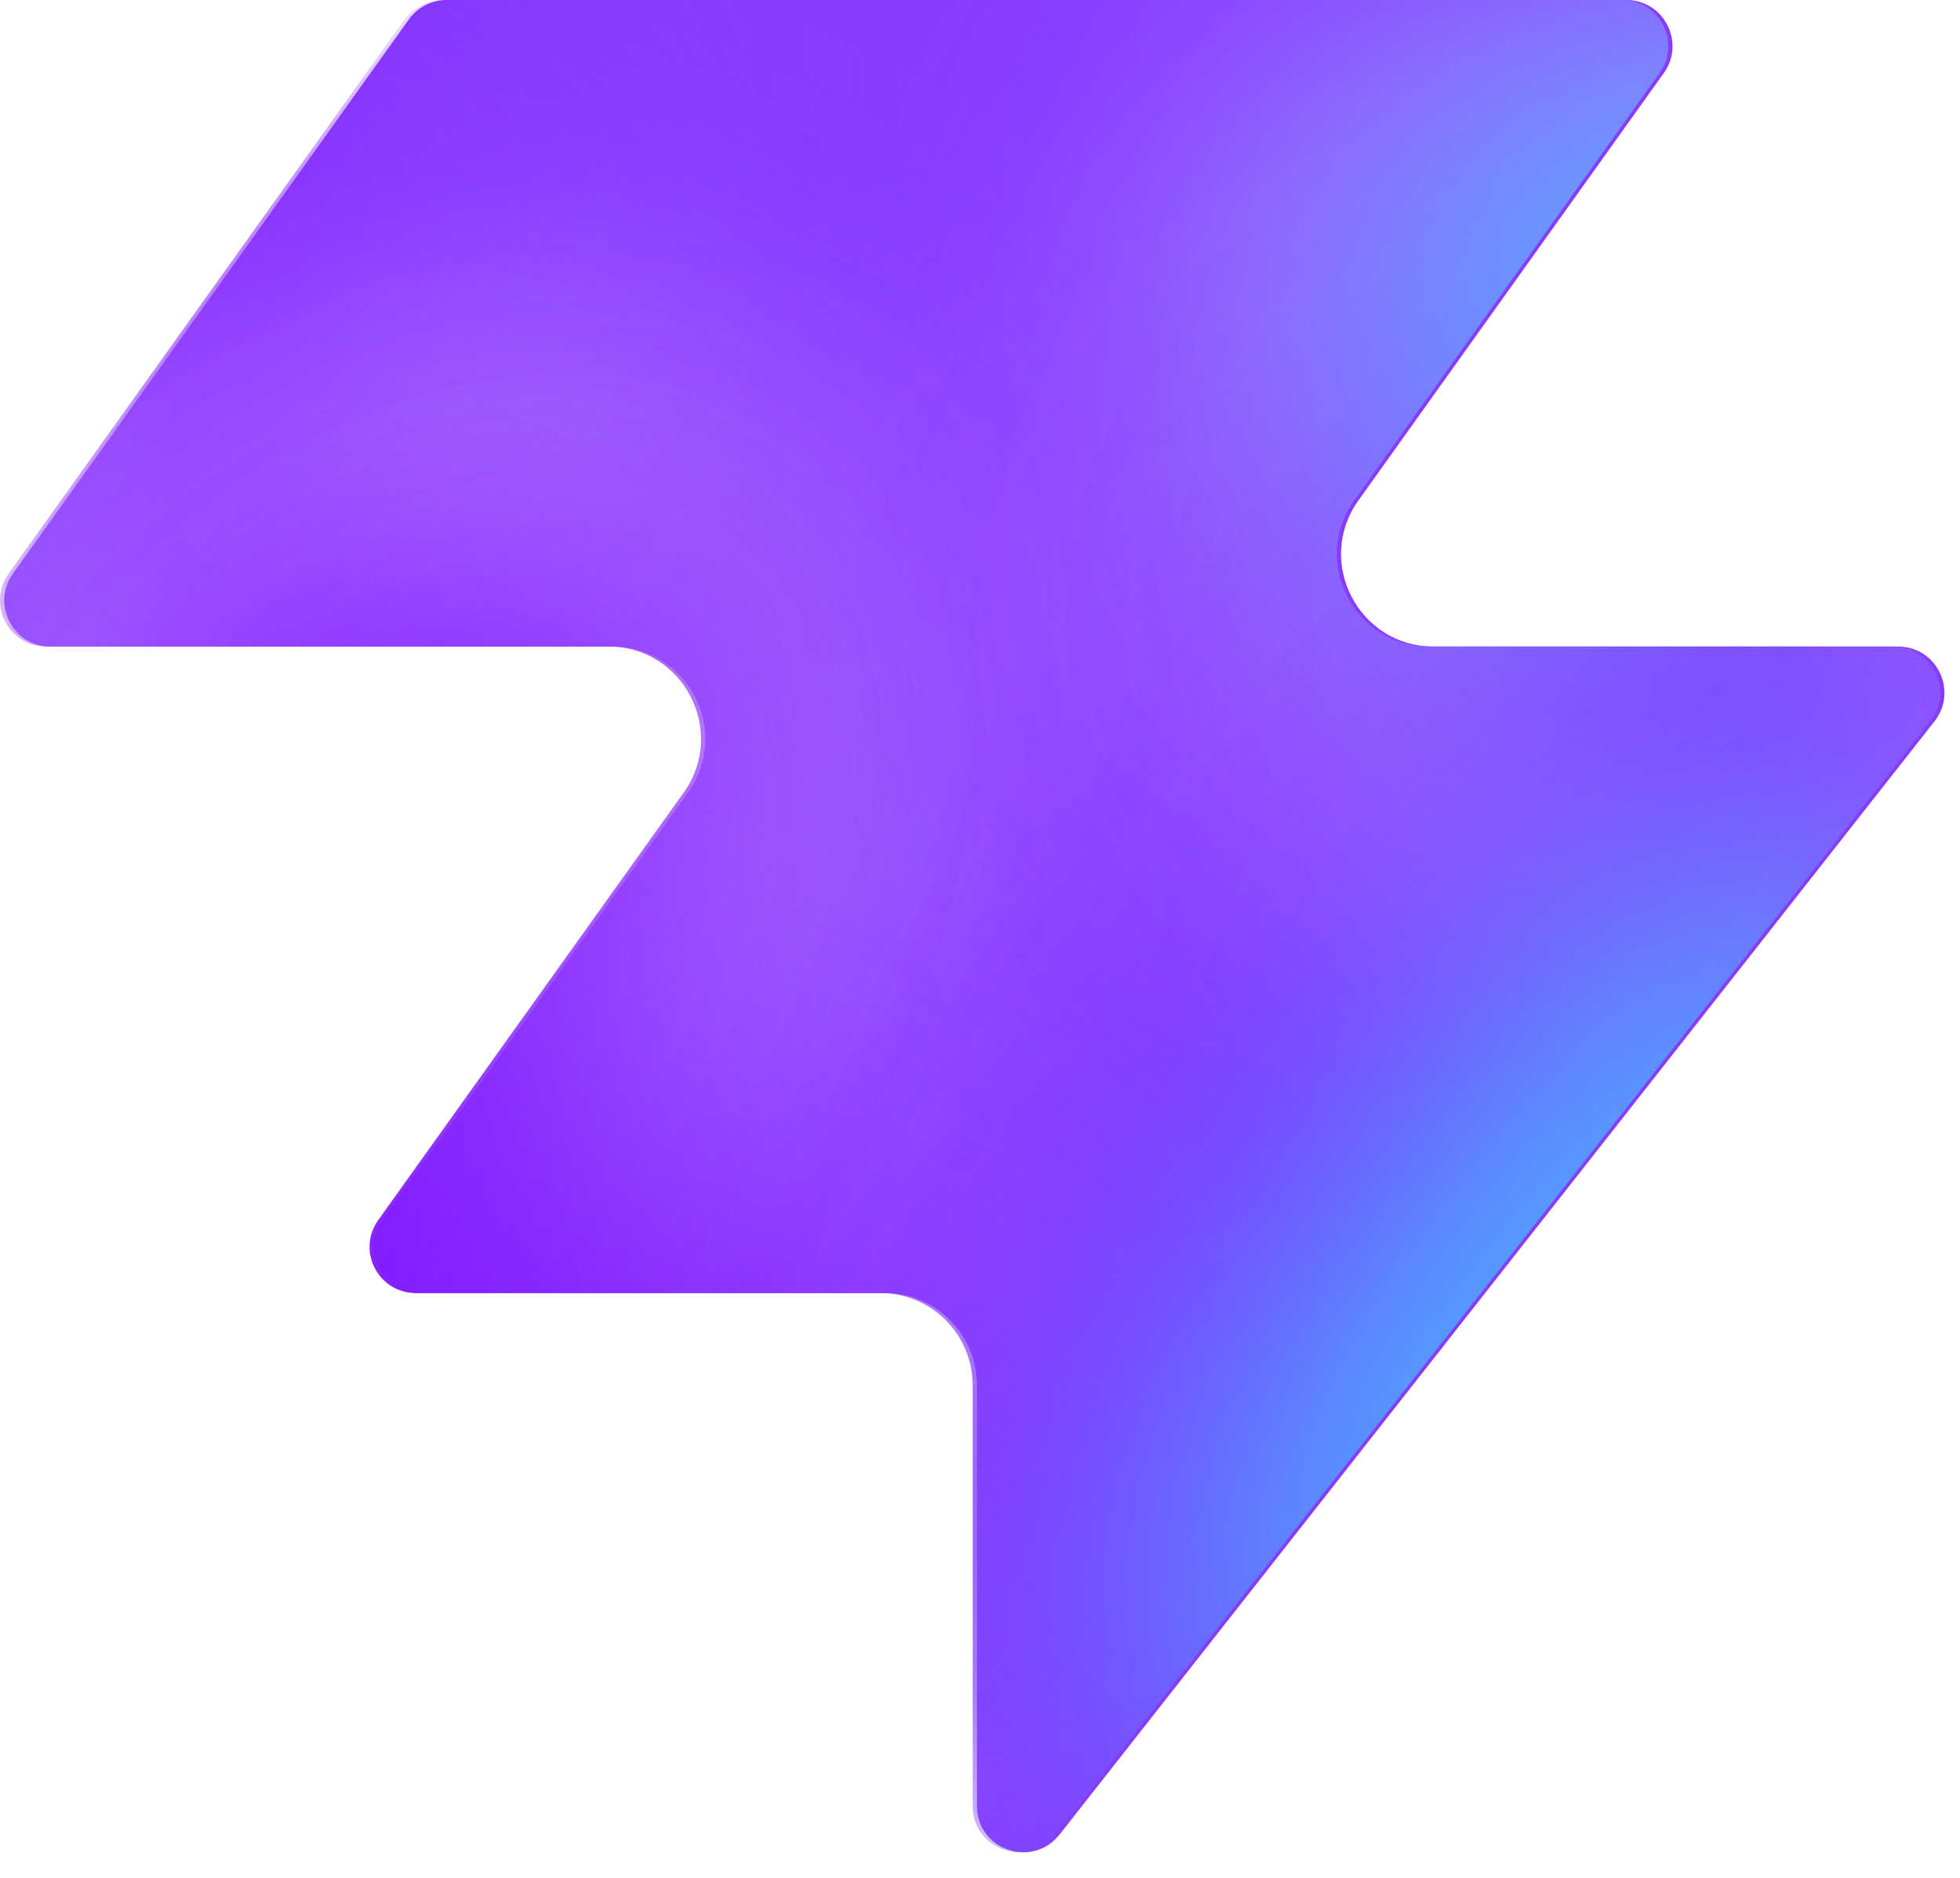
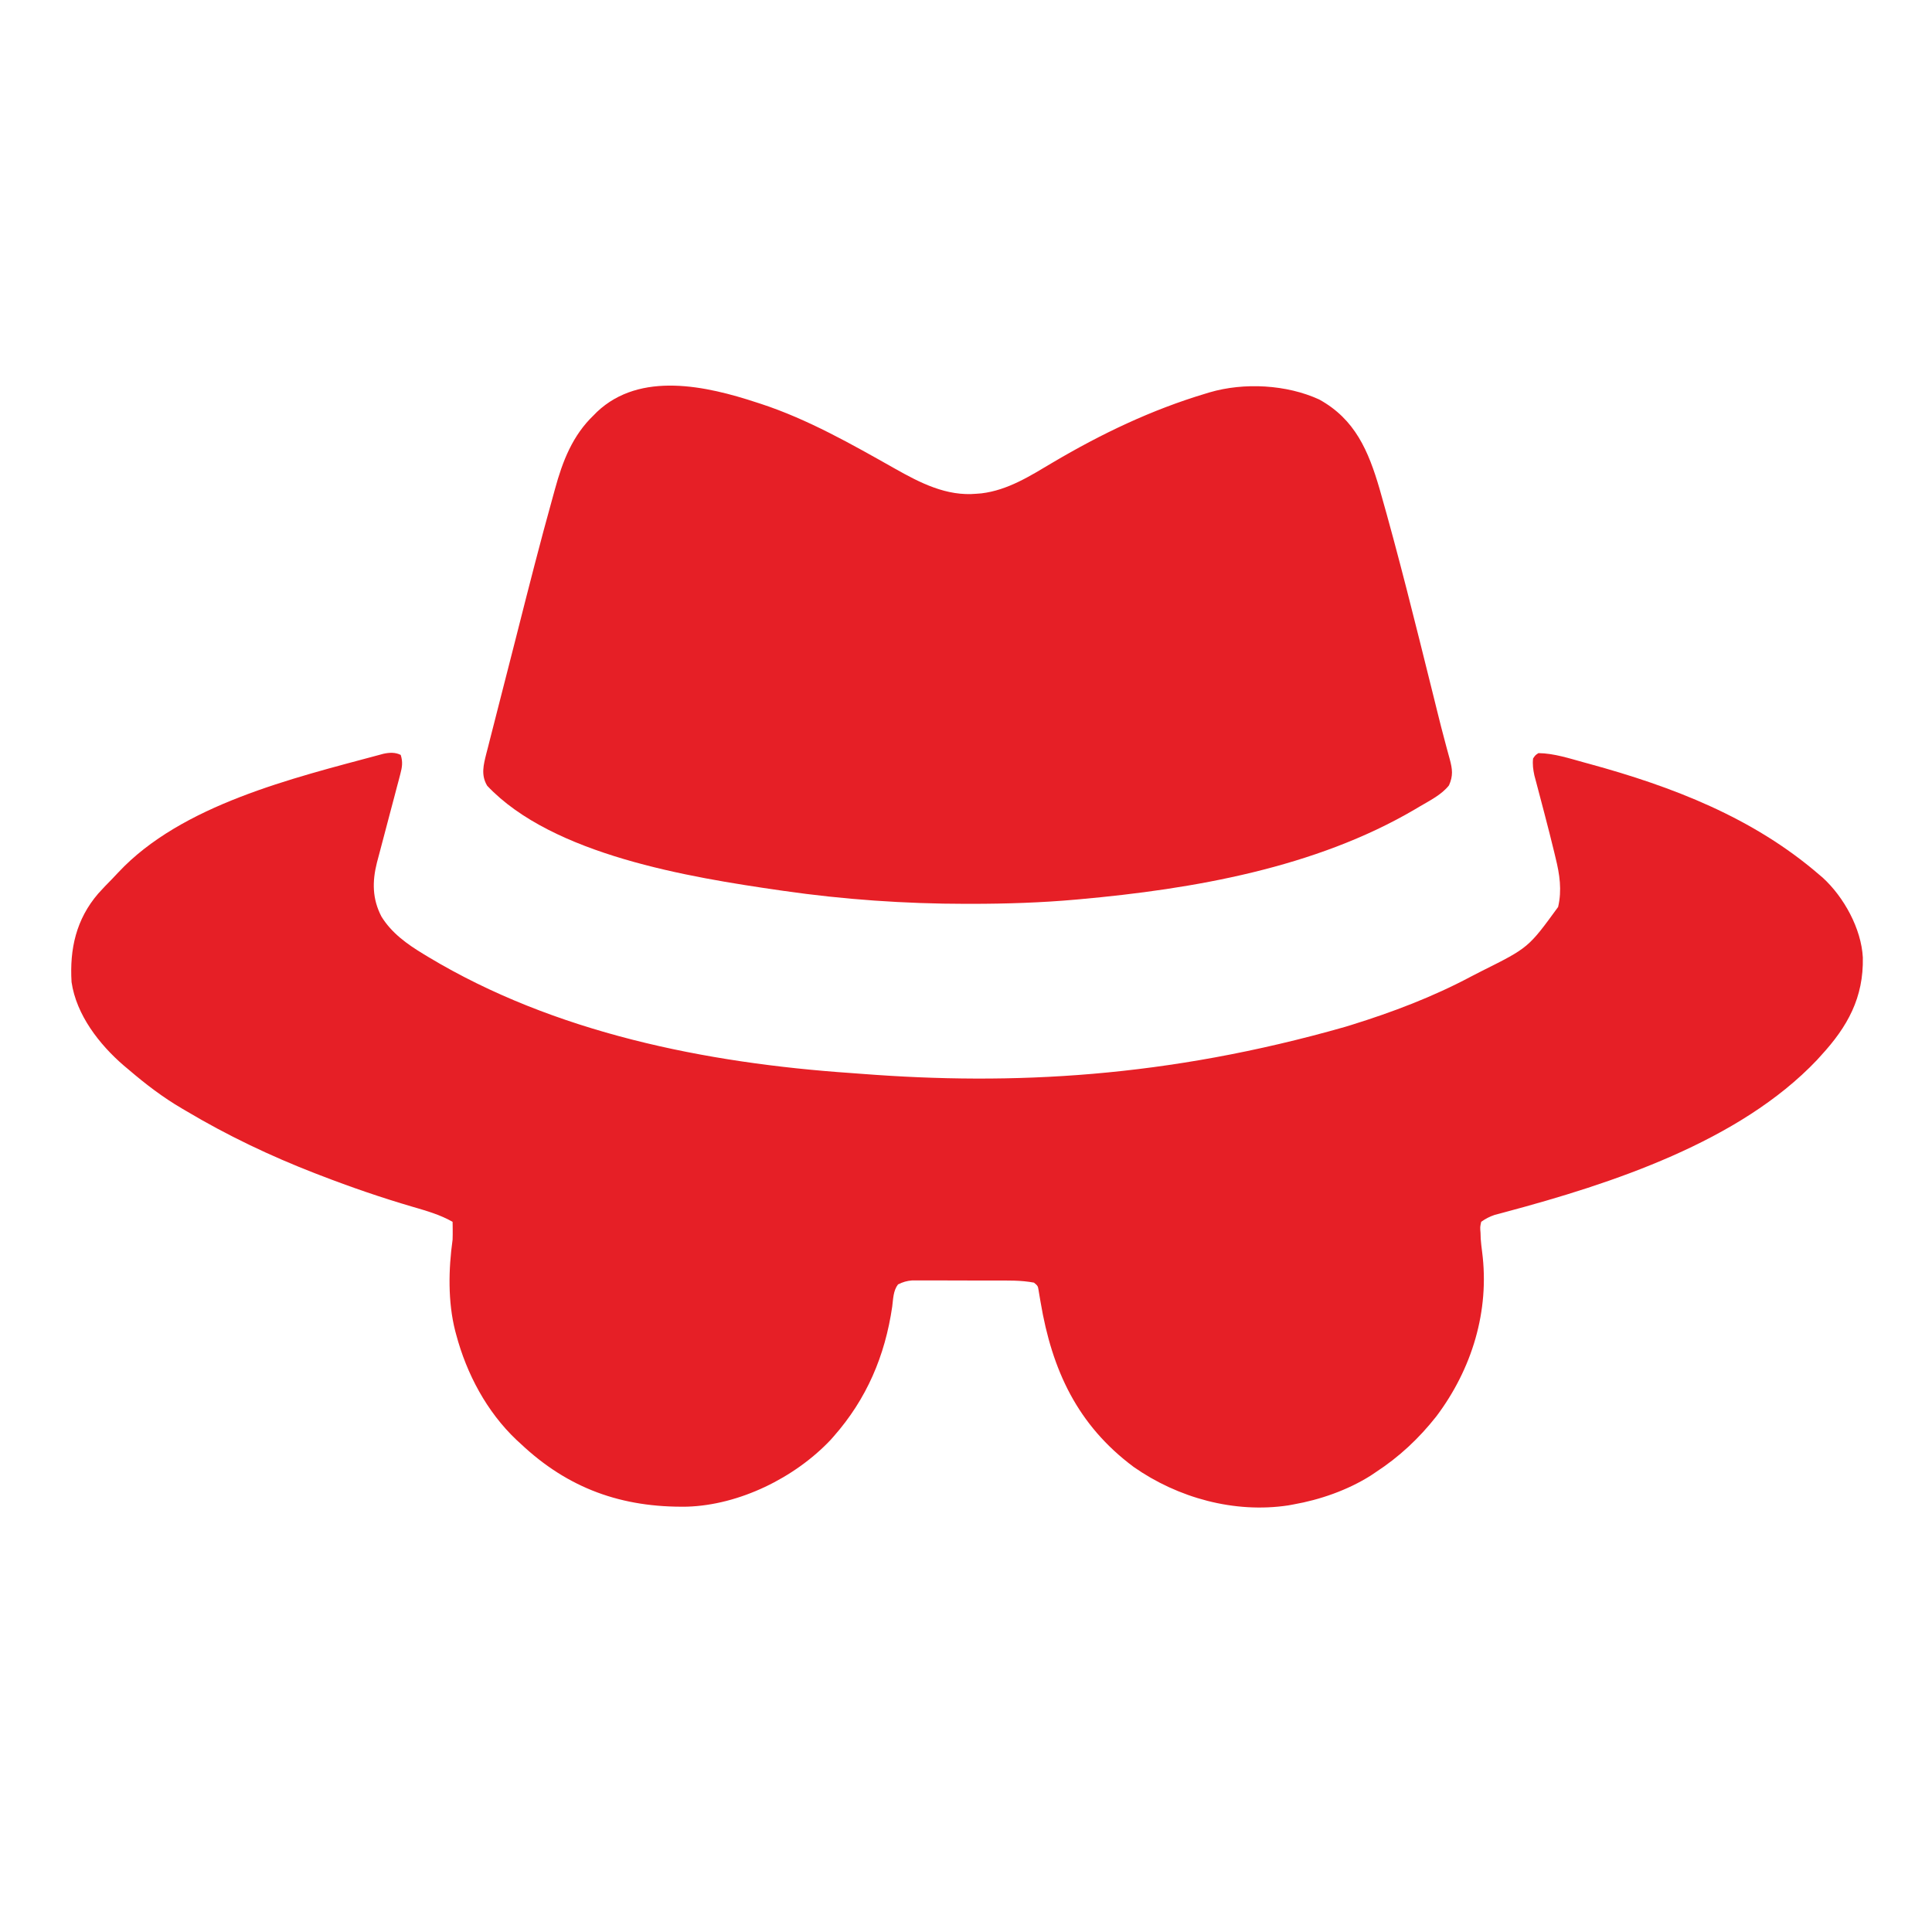
- <svg xmlns="http://www.w3.org/2000/svg" width="48" height="46" fill="none" viewBox="0 0 48 46">
-   <path fill="#863bff" d="M25.946 44.938c-.664.845-2.021.375-2.021-.698V33.937a2.26 2.26 0 0 0-2.262-2.262H10.287c-.92 0-1.456-1.04-.92-1.788l7.48-10.471c1.07-1.497 0-3.578-1.842-3.578H1.237c-.92 0-1.456-1.04-.92-1.788L10.013.474c.214-.297.556-.474.92-.474h28.894c.92 0 1.456 1.04.92 1.788l-7.48 10.471c-1.07 1.498 0 3.579 1.842 3.579h11.377c.943 0 1.473 1.088.89 1.83L25.947 44.94z" style="fill:#863bff;fill:color(display-p3 .525 .23 1);fill-opacity:1" />
-   <mask id="a" width="48" height="46" x="0" y="0" maskUnits="userSpaceOnUse" style="mask-type:alpha">
-     <path fill="#000" d="M25.842 44.938c-.664.844-2.021.375-2.021-.698V33.937a2.26 2.26 0 0 0-2.262-2.262H10.183c-.92 0-1.456-1.04-.92-1.788l7.48-10.471c1.07-1.498 0-3.579-1.842-3.579H1.133c-.92 0-1.456-1.04-.92-1.787L9.91.473c.214-.297.556-.474.92-.474h28.894c.92 0 1.456 1.04.92 1.788l-7.48 10.471c-1.07 1.498 0 3.578 1.842 3.578h11.377c.943 0 1.473 1.088.89 1.832L25.843 44.94z" style="fill:#000;fill-opacity:1" />
-   </mask>
-   <g mask="url(#a)">
-     <g filter="url(#b)">
-       <ellipse cx="5.508" cy="14.704" fill="#ede6ff" rx="5.508" ry="14.704" style="fill:#ede6ff;fill:color(display-p3 .927 .903 1);fill-opacity:1" transform="matrix(.00324 1 1 -.00324 -4.47 31.516)" />
-     </g>
-     <g filter="url(#c)">
-       <ellipse cx="10.399" cy="29.851" fill="#ede6ff" rx="10.399" ry="29.851" style="fill:#ede6ff;fill:color(display-p3 .927 .903 1);fill-opacity:1" transform="matrix(.00324 1 1 -.00324 -39.328 7.883)" />
-     </g>
-     <g filter="url(#d)">
-       <ellipse cx="5.508" cy="30.487" fill="#7e14ff" rx="5.508" ry="30.487" style="fill:#7e14ff;fill:color(display-p3 .492 .077 1);fill-opacity:1" transform="rotate(89.814 -25.913 -14.639)scale(1 -1)" />
-     </g>
-     <g filter="url(#e)">
-       <ellipse cx="5.508" cy="30.599" fill="#7e14ff" rx="5.508" ry="30.599" style="fill:#7e14ff;fill:color(display-p3 .492 .077 1);fill-opacity:1" transform="rotate(89.814 -32.644 -3.334)scale(1 -1)" />
-     </g>
-     <g filter="url(#f)">
-       <ellipse cx="5.508" cy="30.599" fill="#7e14ff" rx="5.508" ry="30.599" style="fill:#7e14ff;fill:color(display-p3 .492 .077 1);fill-opacity:1" transform="matrix(.00324 1 1 -.00324 -34.34 30.47)" />
-     </g>
-     <g filter="url(#g)">
-       <ellipse cx="14.072" cy="22.078" fill="#ede6ff" rx="14.072" ry="22.078" style="fill:#ede6ff;fill:color(display-p3 .927 .903 1);fill-opacity:1" transform="rotate(93.35 24.506 48.493)scale(-1 1)" />
-     </g>
-     <g filter="url(#h)">
-       <ellipse cx="3.47" cy="21.501" fill="#7e14ff" rx="3.47" ry="21.501" style="fill:#7e14ff;fill:color(display-p3 .492 .077 1);fill-opacity:1" transform="rotate(89.009 28.708 47.59)scale(-1 1)" />
-     </g>
-     <g filter="url(#i)">
-       <ellipse cx="3.47" cy="21.501" fill="#7e14ff" rx="3.47" ry="21.501" style="fill:#7e14ff;fill:color(display-p3 .492 .077 1);fill-opacity:1" transform="rotate(89.009 28.708 47.59)scale(-1 1)" />
-     </g>
-     <g filter="url(#j)">
-       <ellipse cx=".387" cy="8.972" fill="#7e14ff" rx="4.407" ry="29.108" style="fill:#7e14ff;fill:color(display-p3 .492 .077 1);fill-opacity:1" transform="rotate(39.51 .387 8.972)" />
-     </g>
-     <g filter="url(#k)">
-       <ellipse cx="47.523" cy="-6.092" fill="#7e14ff" rx="4.407" ry="29.108" style="fill:#7e14ff;fill:color(display-p3 .492 .077 1);fill-opacity:1" transform="rotate(37.892 47.523 -6.092)" />
-     </g>
-     <g filter="url(#l)">
-       <ellipse cx="41.412" cy="6.333" fill="#47bfff" rx="5.971" ry="9.665" style="fill:#47bfff;fill:color(display-p3 .28 .748 1);fill-opacity:1" transform="rotate(37.892 41.412 6.333)" />
-     </g>
-     <g filter="url(#m)">
-       <ellipse cx="-1.879" cy="38.332" fill="#7e14ff" rx="4.407" ry="29.108" style="fill:#7e14ff;fill:color(display-p3 .492 .077 1);fill-opacity:1" transform="rotate(37.892 -1.88 38.332)" />
-     </g>
-     <g filter="url(#n)">
-       <ellipse cx="-1.879" cy="38.332" fill="#7e14ff" rx="4.407" ry="29.108" style="fill:#7e14ff;fill:color(display-p3 .492 .077 1);fill-opacity:1" transform="rotate(37.892 -1.88 38.332)" />
-     </g>
-     <g filter="url(#o)">
-       <ellipse cx="35.651" cy="29.907" fill="#7e14ff" rx="4.407" ry="29.108" style="fill:#7e14ff;fill:color(display-p3 .492 .077 1);fill-opacity:1" transform="rotate(37.892 35.651 29.907)" />
-     </g>
-     <g filter="url(#p)">
-       <ellipse cx="38.418" cy="32.4" fill="#47bfff" rx="5.971" ry="15.297" style="fill:#47bfff;fill:color(display-p3 .28 .748 1);fill-opacity:1" transform="rotate(37.892 38.418 32.4)" />
-     </g>
-   </g>
-   <defs>
-     <filter id="b" width="60.045" height="41.654" x="-19.77" y="16.149" color-interpolation-filters="sRGB" filterUnits="userSpaceOnUse">
-       <feFlood flood-opacity="0" result="BackgroundImageFix" />
-       <feBlend in="SourceGraphic" in2="BackgroundImageFix" result="shape" />
-       <feGaussianBlur result="effect1_foregroundBlur_2002_17158" stdDeviation="7.659" />
-     </filter>
-     <filter id="c" width="90.34" height="51.437" x="-54.613" y="-7.533" color-interpolation-filters="sRGB" filterUnits="userSpaceOnUse">
-       <feFlood flood-opacity="0" result="BackgroundImageFix" />
-       <feBlend in="SourceGraphic" in2="BackgroundImageFix" result="shape" />
-       <feGaussianBlur result="effect1_foregroundBlur_2002_17158" stdDeviation="7.659" />
-     </filter>
-     <filter id="d" width="79.355" height="29.4" x="-49.64" y="2.03" color-interpolation-filters="sRGB" filterUnits="userSpaceOnUse">
-       <feFlood flood-opacity="0" result="BackgroundImageFix" />
-       <feBlend in="SourceGraphic" in2="BackgroundImageFix" result="shape" />
-       <feGaussianBlur result="effect1_foregroundBlur_2002_17158" stdDeviation="4.596" />
-     </filter>
-     <filter id="e" width="79.579" height="29.4" x="-45.045" y="20.029" color-interpolation-filters="sRGB" filterUnits="userSpaceOnUse">
-       <feFlood flood-opacity="0" result="BackgroundImageFix" />
-       <feBlend in="SourceGraphic" in2="BackgroundImageFix" result="shape" />
-       <feGaussianBlur result="effect1_foregroundBlur_2002_17158" stdDeviation="4.596" />
-     </filter>
-     <filter id="f" width="79.579" height="29.4" x="-43.513" y="21.178" color-interpolation-filters="sRGB" filterUnits="userSpaceOnUse">
-       <feFlood flood-opacity="0" result="BackgroundImageFix" />
-       <feBlend in="SourceGraphic" in2="BackgroundImageFix" result="shape" />
-       <feGaussianBlur result="effect1_foregroundBlur_2002_17158" stdDeviation="4.596" />
-     </filter>
-     <filter id="g" width="74.749" height="58.852" x="15.756" y="-17.901" color-interpolation-filters="sRGB" filterUnits="userSpaceOnUse">
-       <feFlood flood-opacity="0" result="BackgroundImageFix" />
-       <feBlend in="SourceGraphic" in2="BackgroundImageFix" result="shape" />
-       <feGaussianBlur result="effect1_foregroundBlur_2002_17158" stdDeviation="7.659" />
-     </filter>
-     <filter id="h" width="61.377" height="25.362" x="23.548" y="2.284" color-interpolation-filters="sRGB" filterUnits="userSpaceOnUse">
-       <feFlood flood-opacity="0" result="BackgroundImageFix" />
-       <feBlend in="SourceGraphic" in2="BackgroundImageFix" result="shape" />
-       <feGaussianBlur result="effect1_foregroundBlur_2002_17158" stdDeviation="4.596" />
-     </filter>
-     <filter id="i" width="61.377" height="25.362" x="23.548" y="2.284" color-interpolation-filters="sRGB" filterUnits="userSpaceOnUse">
-       <feFlood flood-opacity="0" result="BackgroundImageFix" />
-       <feBlend in="SourceGraphic" in2="BackgroundImageFix" result="shape" />
-       <feGaussianBlur result="effect1_foregroundBlur_2002_17158" stdDeviation="4.596" />
-     </filter>
-     <filter id="j" width="56.045" height="63.649" x="-27.636" y="-22.853" color-interpolation-filters="sRGB" filterUnits="userSpaceOnUse">
-       <feFlood flood-opacity="0" result="BackgroundImageFix" />
-       <feBlend in="SourceGraphic" in2="BackgroundImageFix" result="shape" />
-       <feGaussianBlur result="effect1_foregroundBlur_2002_17158" stdDeviation="4.596" />
-     </filter>
-     <filter id="k" width="54.814" height="64.646" x="20.116" y="-38.415" color-interpolation-filters="sRGB" filterUnits="userSpaceOnUse">
-       <feFlood flood-opacity="0" result="BackgroundImageFix" />
-       <feBlend in="SourceGraphic" in2="BackgroundImageFix" result="shape" />
-       <feGaussianBlur result="effect1_foregroundBlur_2002_17158" stdDeviation="4.596" />
-     </filter>
-     <filter id="l" width="33.541" height="35.313" x="24.641" y="-11.323" color-interpolation-filters="sRGB" filterUnits="userSpaceOnUse">
-       <feFlood flood-opacity="0" result="BackgroundImageFix" />
-       <feBlend in="SourceGraphic" in2="BackgroundImageFix" result="shape" />
-       <feGaussianBlur result="effect1_foregroundBlur_2002_17158" stdDeviation="4.596" />
-     </filter>
-     <filter id="m" width="54.814" height="64.646" x="-29.286" y="6.009" color-interpolation-filters="sRGB" filterUnits="userSpaceOnUse">
-       <feFlood flood-opacity="0" result="BackgroundImageFix" />
-       <feBlend in="SourceGraphic" in2="BackgroundImageFix" result="shape" />
-       <feGaussianBlur result="effect1_foregroundBlur_2002_17158" stdDeviation="4.596" />
-     </filter>
-     <filter id="n" width="54.814" height="64.646" x="-29.286" y="6.009" color-interpolation-filters="sRGB" filterUnits="userSpaceOnUse">
-       <feFlood flood-opacity="0" result="BackgroundImageFix" />
-       <feBlend in="SourceGraphic" in2="BackgroundImageFix" result="shape" />
-       <feGaussianBlur result="effect1_foregroundBlur_2002_17158" stdDeviation="4.596" />
-     </filter>
-     <filter id="o" width="54.814" height="64.646" x="8.244" y="-2.416" color-interpolation-filters="sRGB" filterUnits="userSpaceOnUse">
-       <feFlood flood-opacity="0" result="BackgroundImageFix" />
-       <feBlend in="SourceGraphic" in2="BackgroundImageFix" result="shape" />
-       <feGaussianBlur result="effect1_foregroundBlur_2002_17158" stdDeviation="4.596" />
-     </filter>
-     <filter id="p" width="39.409" height="43.623" x="18.713" y="10.588" color-interpolation-filters="sRGB" filterUnits="userSpaceOnUse">
-       <feFlood flood-opacity="0" result="BackgroundImageFix" />
-       <feBlend in="SourceGraphic" in2="BackgroundImageFix" result="shape" />
-       <feGaussianBlur result="effect1_foregroundBlur_2002_17158" stdDeviation="4.596" />
-     </filter>
-   </defs>
+ <svg xmlns="http://www.w3.org/2000/svg" version="1.1" width="1080" height="1080">
+   <path d="M0 0 C1.273 3.984 0.808 6.822 -0.248 10.812 C-0.545 11.957 -0.842 13.102 -1.148 14.281 C-1.478 15.508 -1.808 16.736 -2.148 18 C-2.656 19.938 -3.163 21.876 -3.67 23.814 C-4.382 26.524 -5.105 29.231 -5.826 31.938 C-6.912 36.019 -7.983 40.103 -9.056 44.186 C-9.892 47.365 -10.73 50.542 -11.574 53.719 C-11.878 54.863 -12.181 56.008 -12.494 57.188 C-12.895 58.694 -12.895 58.694 -13.304 60.23 C-15.969 70.832 -15.911 80.467 -10.781 90.348 C-5.091 99.562 3.492 105.729 12.625 111.25 C13.53 111.802 14.436 112.353 15.368 112.921 C85.96 155.365 170.503 172.259 251.809 177.846 C253.912 177.994 256.014 178.153 258.116 178.316 C341.701 184.746 428.03 180.526 528 152 C529.212 151.628 530.424 151.255 531.673 150.872 C554.436 143.795 577.09 135.202 598.158 123.974 C600.163 122.914 602.183 121.888 604.207 120.863 C630.401 107.786 630.401 107.786 647 85 C649.184 75.566 647.863 66.769 645.562 57.5 C645.304 56.414 645.045 55.329 644.779 54.21 C643.129 47.365 641.373 40.548 639.598 33.734 C639.393 32.948 639.189 32.161 638.978 31.351 C637.963 27.449 636.939 23.549 635.897 19.654 C635.517 18.212 635.137 16.77 634.758 15.328 C634.25 13.424 634.25 13.424 633.731 11.481 C633.029 8.136 632.63 5.397 633 2 C634.273 0.122 634.273 0.122 636 -1 C644.794 -0.896 653.436 2.009 661.875 4.312 C662.682 4.532 663.489 4.751 664.32 4.977 C710.91 17.708 755.992 35.028 793 67 C793.621 67.525 794.243 68.049 794.883 68.59 C806.771 79.455 816.469 97.086 817.336 113.227 C817.802 135.693 808.804 151.911 794 168 C793.232 168.851 792.463 169.702 791.672 170.578 C748.349 216.259 676.839 239.687 617.463 255.553 C616.412 255.837 615.36 256.121 614.277 256.414 C612.92 256.769 612.92 256.769 611.535 257.131 C608.702 258.102 606.434 259.255 604 261 C603.355 263.919 603.355 263.919 603.625 267.188 C603.659 268.274 603.692 269.361 603.727 270.48 C603.915 272.908 604.18 275.33 604.508 277.742 C608.815 310.828 598.805 343.316 578.953 369.723 C569.182 382.115 558.206 392.4 545 401 C543.608 401.936 543.608 401.936 542.188 402.891 C529.355 410.984 513.92 416.38 499 419 C498.072 419.171 497.145 419.341 496.189 419.517 C466.114 424.074 434.51 415.382 409.773 398.066 C378.255 374.583 364.099 343.931 357.698 305.911 C357.505 304.787 357.312 303.662 357.113 302.504 C356.946 301.491 356.779 300.479 356.607 299.436 C356.182 296.838 356.182 296.838 354 295 C346.616 293.593 339.104 293.836 331.613 293.832 C330.224 293.829 328.835 293.825 327.446 293.822 C324.549 293.816 321.652 293.814 318.755 293.815 C315.049 293.815 311.344 293.801 307.639 293.784 C304.776 293.773 301.913 293.771 299.05 293.771 C297.684 293.77 296.318 293.766 294.951 293.758 C293.042 293.748 291.133 293.752 289.224 293.757 C288.14 293.756 287.056 293.754 285.939 293.753 C282.894 294.009 280.729 294.647 278 296 C275.288 299.51 275.309 304.164 274.75 308.438 C270.727 335.982 260.429 360.1 242 381 C241.194 381.915 241.194 381.915 240.371 382.848 C220.342 404.081 189.367 419.325 160.113 420.238 C123.703 420.834 93.64 410.162 67 385 C65.892 383.989 65.892 383.989 64.762 382.957 C48.112 367.195 36.854 346.013 31 324 C30.824 323.345 30.647 322.689 30.465 322.014 C26.323 305.739 26.696 287.532 29 271 C29.06 269.168 29.088 267.333 29.062 265.5 C29.053 264.644 29.044 263.788 29.035 262.906 C29.024 262.277 29.012 261.648 29 261 C21.955 256.994 14.454 254.883 6.726 252.626 C-10.817 247.485 -27.949 241.598 -45 235 C-46.455 234.44 -46.455 234.44 -47.938 233.87 C-72.885 224.198 -97.018 212.695 -120 199 C-120.749 198.562 -121.498 198.125 -122.27 197.674 C-133.005 191.394 -142.554 184.073 -152 176 C-152.96 175.194 -153.921 174.389 -154.91 173.559 C-168.543 161.78 -181.323 145.307 -184 127 C-185.123 108.456 -181.438 91.867 -169.094 77.512 C-166.595 74.725 -164.005 72.039 -161.366 69.385 C-160.2 68.203 -159.069 66.985 -157.945 65.762 C-122.542 27.851 -60.16 12.94 -12 0 C-10.874 -0.307 -10.874 -0.307 -9.725 -0.62 C-6.37 -1.359 -3.094 -1.547 0 0 Z " fill="#E61F26" transform="translate(224,422)" />
+   <path d="M0 0 C0.749 0.242 1.498 0.483 2.27 0.732 C28.517 9.321 53.184 23.376 77.137 36.895 C91.318 44.893 106.132 52.584 123 51 C123.875 50.93 124.751 50.861 125.652 50.789 C140.409 49.006 152.85 41.061 165.375 33.617 C192.56 17.534 220.718 4.065 251 -5 C251.732 -5.223 252.465 -5.447 253.219 -5.677 C272.465 -11.31 296.226 -10.046 314.438 -1.688 C334.522 9.366 342 27.149 348.167 48.21 C358.861 85.563 368.168 123.326 377.545 161.027 C377.862 162.3 378.179 163.573 378.505 164.885 C379.122 167.373 379.737 169.861 380.349 172.35 C381.798 178.234 383.284 184.103 384.867 189.953 C385.157 191.048 385.448 192.144 385.748 193.272 C386.291 195.311 386.848 197.346 387.421 199.376 C388.909 205.021 389.391 208.591 387 214 C382.935 219.216 376.176 222.568 370.562 225.875 C369.247 226.655 369.247 226.655 367.906 227.452 C312.258 260.118 244.038 271.974 180.562 277.688 C179.891 277.749 179.22 277.81 178.528 277.872 C159.058 279.615 139.543 280.236 120 280.25 C118.507 280.252 118.507 280.252 116.985 280.253 C82.891 280.23 48.752 277.86 15 273 C14.311 272.901 13.622 272.803 12.912 272.701 C-37.583 265.403 -114.044 253.017 -150.656 214.246 C-154.258 208.225 -152.71 202.578 -151.108 196.134 C-150.807 194.98 -150.506 193.826 -150.195 192.637 C-149.885 191.406 -149.575 190.174 -149.255 188.906 C-148.405 185.534 -147.539 182.167 -146.669 178.801 C-145.751 175.235 -144.847 171.666 -143.94 168.097 C-142.415 162.099 -140.88 156.104 -139.339 150.11 C-137.804 144.142 -136.278 138.172 -134.763 132.199 C-134.581 131.482 -134.399 130.765 -134.211 130.026 C-134.03 129.312 -133.849 128.597 -133.662 127.862 C-127.362 103.029 -121.058 78.187 -114.171 53.509 C-113.695 51.799 -113.224 50.088 -112.758 48.375 C-108.504 32.782 -102.942 18.376 -91 7 C-90.438 6.43 -89.876 5.86 -89.297 5.273 C-65.091 -17.64 -27.986 -9.216 0 0 Z " fill="#E61F26" transform="translate(423,225)" />
</svg>
